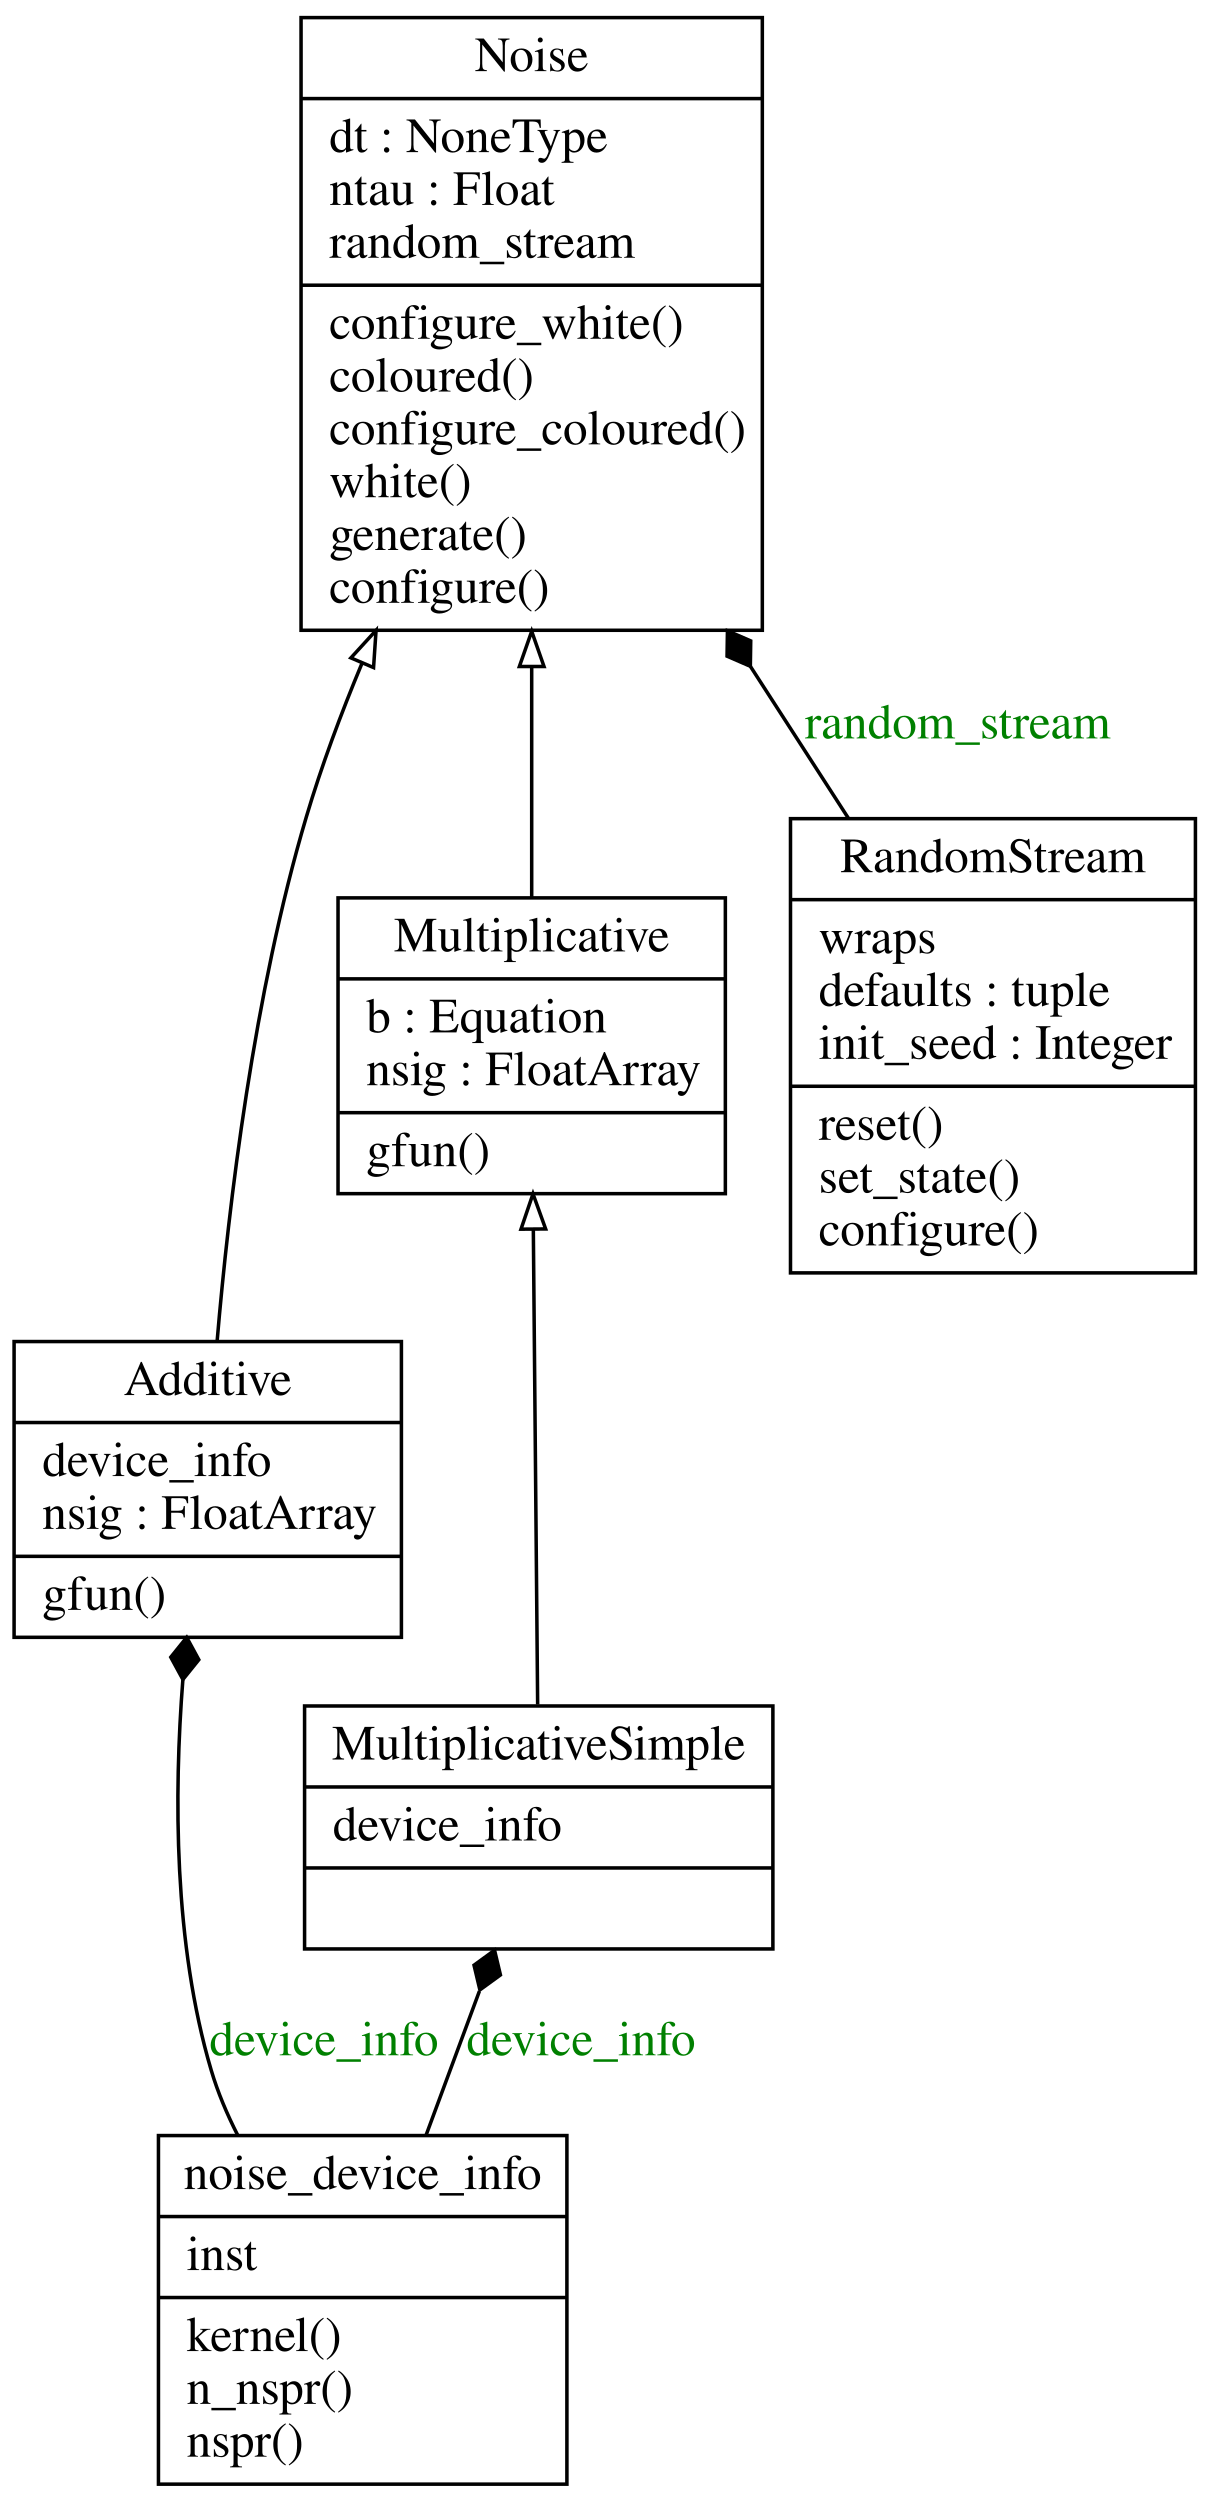
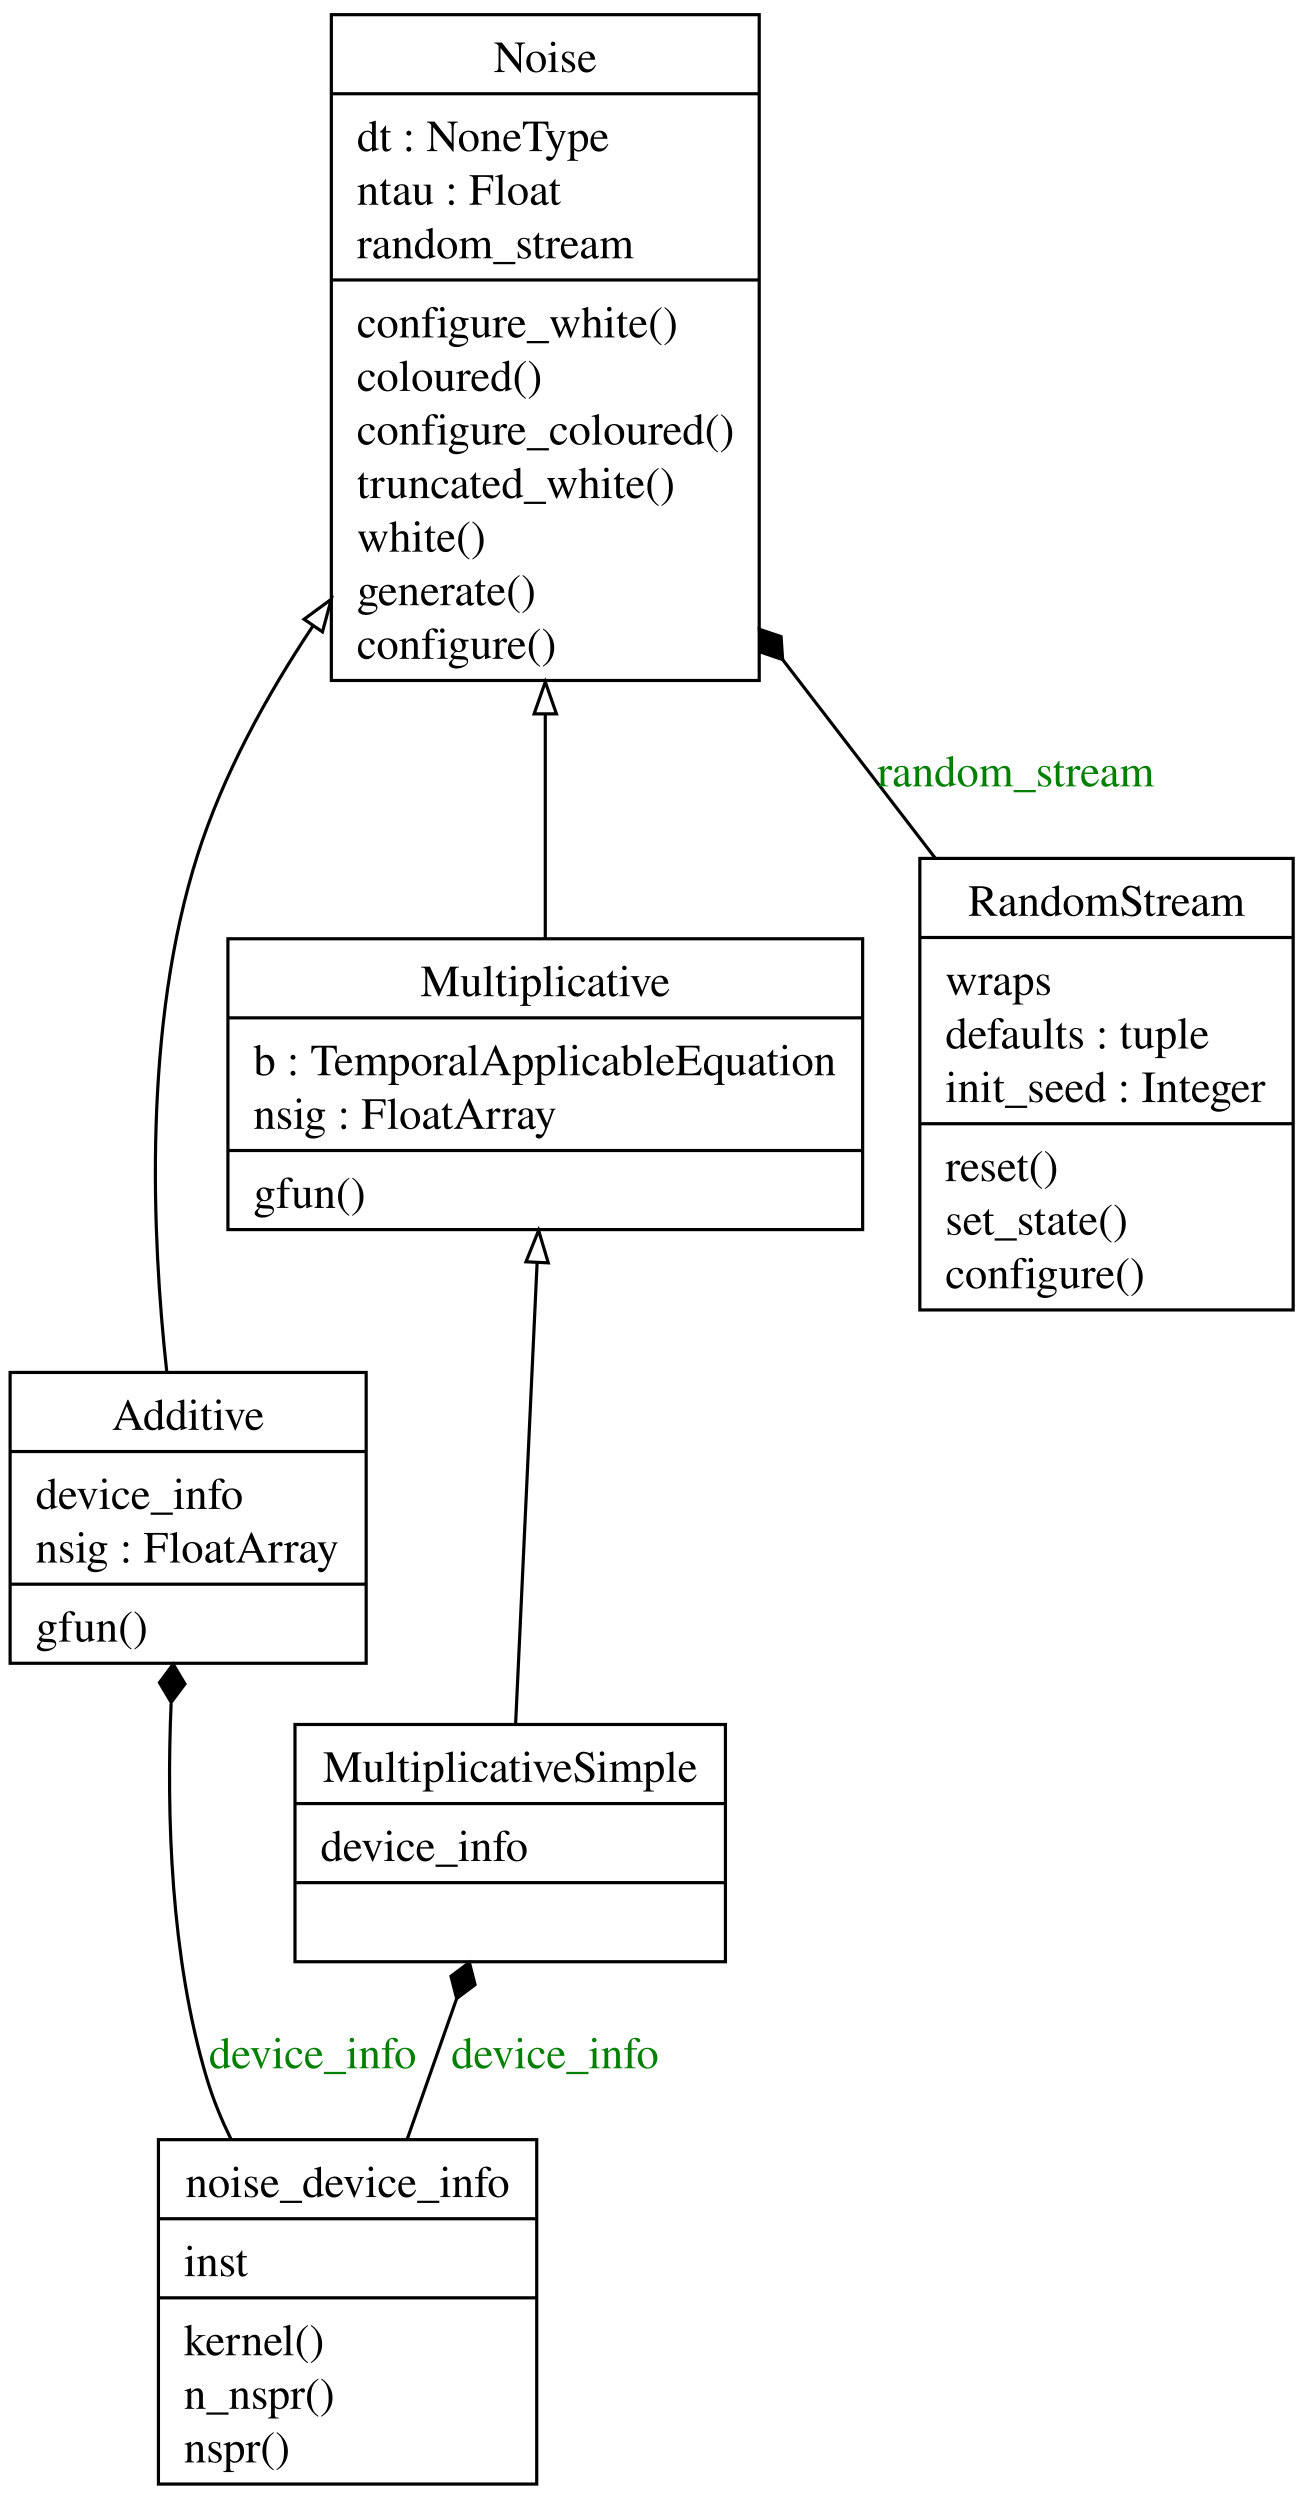
- <svg xmlns="http://www.w3.org/2000/svg" width="343pt" height="710pt" viewBox="0.00 0.00 343.00 710.00">
-   <g id="graph1" class="graph" transform="scale(1 1) rotate(0) translate(4 706)">
-     <polygon fill="white" stroke="white" points="-4,5 -4,-706 340,-706 340,5 -4,5" />
+ <svg xmlns="http://www.w3.org/2000/svg" width="409pt" height="784pt" viewBox="0.00 0.00 409.00 784.00">
+   <g id="graph1" class="graph" transform="scale(1 1) rotate(0) translate(4 780)">
+     <polygon fill="white" stroke="white" points="-4,5 -4,-780 406,-780 406,5 -4,5" />
    <g id="node1" class="node">
-       <polygon fill="none" stroke="black" points="81.5,-527 81.5,-701 212.5,-701 212.5,-527 81.5,-527" />
-       <text text-anchor="middle" x="147" y="-685.8" font-family="Times,serif" font-size="14.00">Noise</text>
-       <polyline fill="none" stroke="black" points="81.5,-678 212.5,-678 " />
-       <text text-anchor="start" x="89.5" y="-662.8" font-family="Times,serif" font-size="14.00">dt : NoneType</text>
-       <text text-anchor="start" x="89.5" y="-647.8" font-family="Times,serif" font-size="14.00">ntau : Float</text>
-       <text text-anchor="start" x="89.5" y="-632.8" font-family="Times,serif" font-size="14.00">random_stream</text>
-       <polyline fill="none" stroke="black" points="81.5,-625 212.5,-625 " />
-       <text text-anchor="start" x="89.5" y="-609.8" font-family="Times,serif" font-size="14.00">configure_white()</text>
-       <text text-anchor="start" x="89.5" y="-594.8" font-family="Times,serif" font-size="14.00">coloured()</text>
-       <text text-anchor="start" x="89.5" y="-579.8" font-family="Times,serif" font-size="14.00">configure_coloured()</text>
-       <text text-anchor="start" x="89.5" y="-564.8" font-family="Times,serif" font-size="14.00">white()</text>
-       <text text-anchor="start" x="89.5" y="-549.8" font-family="Times,serif" font-size="14.00">generate()</text>
-       <text text-anchor="start" x="89.5" y="-534.8" font-family="Times,serif" font-size="14.00">configure()</text>
+       <polygon fill="none" stroke="black" points="99.91,-566.6 99.91,-775.4 234.09,-775.4 234.09,-566.6 99.91,-566.6" />
+       <text text-anchor="middle" x="167" y="-757.4" font-family="Times,serif" font-size="14.00">Noise</text>
+       <polyline fill="none" stroke="black" points="99.91,-750.6 234.09,-750.6 " />
+       <text text-anchor="start" x="107.91" y="-732.6" font-family="Times,serif" font-size="14.00">dt : NoneType</text>
+       <text text-anchor="start" x="107.91" y="-715.8" font-family="Times,serif" font-size="14.00">ntau : Float</text>
+       <text text-anchor="start" x="107.91" y="-699" font-family="Times,serif" font-size="14.00">random_stream</text>
+       <polyline fill="none" stroke="black" points="99.91,-692.2 234.09,-692.2 " />
+       <text text-anchor="start" x="107.91" y="-674.2" font-family="Times,serif" font-size="14.00">configure_white()</text>
+       <text text-anchor="start" x="107.91" y="-657.4" font-family="Times,serif" font-size="14.00">coloured()</text>
+       <text text-anchor="start" x="107.91" y="-640.6" font-family="Times,serif" font-size="14.00">configure_coloured()</text>
+       <text text-anchor="start" x="107.91" y="-623.8" font-family="Times,serif" font-size="14.00">truncated_white()</text>
+       <text text-anchor="start" x="107.91" y="-607" font-family="Times,serif" font-size="14.00">white()</text>
+       <text text-anchor="start" x="107.91" y="-590.2" font-family="Times,serif" font-size="14.00">generate()</text>
+       <text text-anchor="start" x="107.91" y="-573.4" font-family="Times,serif" font-size="14.00">configure()</text>
    </g>
    <g id="node2" class="node">
-       <polygon fill="none" stroke="black" points="0,-241 0,-325 110,-325 110,-241 0,-241" />
-       <text text-anchor="middle" x="55" y="-309.8" font-family="Times,serif" font-size="14.00">Additive</text>
-       <polyline fill="none" stroke="black" points="0,-302 110,-302 " />
-       <text text-anchor="start" x="8" y="-286.8" font-family="Times,serif" font-size="14.00">device_info</text>
-       <text text-anchor="start" x="8" y="-271.8" font-family="Times,serif" font-size="14.00">nsig : FloatArray</text>
-       <polyline fill="none" stroke="black" points="0,-264 110,-264 " />
-       <text text-anchor="start" x="8" y="-248.8" font-family="Times,serif" font-size="14.00">gfun()</text>
+       <polygon fill="none" stroke="black" points="-0.828,-258.4 -0.828,-349.6 110.828,-349.6 110.828,-258.4 -0.828,-258.4" />
+       <text text-anchor="middle" x="55" y="-331.6" font-family="Times,serif" font-size="14.00">Additive</text>
+       <polyline fill="none" stroke="black" points="-0.828,-324.8 110.828,-324.8 " />
+       <text text-anchor="start" x="7.172" y="-306.8" font-family="Times,serif" font-size="14.00">device_info</text>
+       <text text-anchor="start" x="7.172" y="-290" font-family="Times,serif" font-size="14.00">nsig : FloatArray</text>
+       <polyline fill="none" stroke="black" points="-0.828,-283.2 110.828,-283.2 " />
+       <text text-anchor="start" x="7.172" y="-265.2" font-family="Times,serif" font-size="14.00">gfun()</text>
    </g>
    <g id="edge2" class="edge">
-       <path fill="none" stroke="black" d="M57.664,-325.128C60.979,-364.111 68.133,-423.982 83,-474 87.284,-488.414 92.803,-503.249 98.8,-517.615" />
-       <polygon fill="none" stroke="black" points="95.653,-519.159 102.802,-526.978 102.09,-516.407 95.653,-519.159" />
+       <path fill="none" stroke="black" d="M48.295,-349.812C43.591,-392.571 40.83,-458.248 58,-512 66.003,-537.052 79.43,-561.674 94.177,-583.749" />
+       <polygon fill="none" stroke="black" points="91.345,-585.809 99.884,-592.081 97.12,-581.853 91.345,-585.809" />
    </g>
    <g id="node3" class="node">
-       <polygon fill="none" stroke="black" points="220.5,-344.5 220.5,-473.5 335.5,-473.5 335.5,-344.5 220.5,-344.5" />
-       <text text-anchor="middle" x="278" y="-458.3" font-family="Times,serif" font-size="14.00">RandomStream</text>
-       <polyline fill="none" stroke="black" points="220.5,-450.5 335.5,-450.5 " />
-       <text text-anchor="start" x="228.5" y="-435.3" font-family="Times,serif" font-size="14.00">wraps</text>
-       <text text-anchor="start" x="228.5" y="-420.3" font-family="Times,serif" font-size="14.00">defaults : tuple</text>
-       <text text-anchor="start" x="228.5" y="-405.3" font-family="Times,serif" font-size="14.00">init_seed : Integer</text>
-       <polyline fill="none" stroke="black" points="220.5,-397.5 335.5,-397.5 " />
-       <text text-anchor="start" x="228.5" y="-382.3" font-family="Times,serif" font-size="14.00">reset()</text>
-       <text text-anchor="start" x="228.5" y="-367.3" font-family="Times,serif" font-size="14.00">set_state()</text>
-       <text text-anchor="start" x="228.5" y="-352.3" font-family="Times,serif" font-size="14.00">configure()</text>
+       <polygon fill="none" stroke="black" points="284.462,-369.2 284.462,-510.8 401.538,-510.8 401.538,-369.2 284.462,-369.2" />
+       <text text-anchor="middle" x="343" y="-492.8" font-family="Times,serif" font-size="14.00">RandomStream</text>
+       <polyline fill="none" stroke="black" points="284.462,-486 401.538,-486 " />
+       <text text-anchor="start" x="292.462" y="-468" font-family="Times,serif" font-size="14.00">wraps</text>
+       <text text-anchor="start" x="292.462" y="-451.2" font-family="Times,serif" font-size="14.00">defaults : tuple</text>
+       <text text-anchor="start" x="292.462" y="-434.4" font-family="Times,serif" font-size="14.00">init_seed : Integer</text>
+       <polyline fill="none" stroke="black" points="284.462,-427.6 401.538,-427.6 " />
+       <text text-anchor="start" x="292.462" y="-409.6" font-family="Times,serif" font-size="14.00">reset()</text>
+       <text text-anchor="start" x="292.462" y="-392.8" font-family="Times,serif" font-size="14.00">set_state()</text>
+       <text text-anchor="start" x="292.462" y="-376" font-family="Times,serif" font-size="14.00">configure()</text>
    </g>
    <g id="edge8" class="edge">
-       <path fill="none" stroke="black" d="M236.91,-473.673C228.07,-487.372 218.538,-502.144 209.1,-516.769" />
-       <polygon fill="black" stroke="black" points="209.097,-516.773 209.205,-523.983 202.591,-526.856 202.483,-519.645 209.097,-516.773" />
-       <text text-anchor="middle" x="268" y="-496.3" font-family="Times,serif" font-size="14.00" fill="green">random_stream</text>
+       <path fill="none" stroke="black" d="M289.238,-510.952C274.16,-530.571 257.492,-552.257 241.442,-573.141" />
+       <polygon fill="black" stroke="black" points="241.431,-573.155 240.946,-580.35 234.119,-582.67 234.603,-575.475 241.431,-573.155" />
+       <text text-anchor="middle" x="314.542" y="-533.4" font-family="Times,serif" font-size="14.00" fill="green">random_stream</text>
    </g>
    <g id="node4" class="node">
-       <polygon fill="none" stroke="black" points="41,-0.5 41,-99.5 157,-99.5 157,-0.5 41,-0.5" />
-       <text text-anchor="middle" x="99" y="-84.3" font-family="Times,serif" font-size="14.00">noise_device_info</text>
-       <polyline fill="none" stroke="black" points="41,-76.5 157,-76.5 " />
-       <text text-anchor="start" x="49" y="-61.3" font-family="Times,serif" font-size="14.00">inst</text>
-       <polyline fill="none" stroke="black" points="41,-53.5 157,-53.5 " />
-       <text text-anchor="start" x="49" y="-38.3" font-family="Times,serif" font-size="14.00">kernel()</text>
-       <text text-anchor="start" x="49" y="-23.3" font-family="Times,serif" font-size="14.00">n_nspr()</text>
-       <text text-anchor="start" x="49" y="-8.3" font-family="Times,serif" font-size="14.00">nspr()</text>
+       <polygon fill="none" stroke="black" points="45.683,-1 45.683,-109 164.317,-109 164.317,-1 45.683,-1" />
+       <text text-anchor="middle" x="105" y="-91" font-family="Times,serif" font-size="14.00">noise_device_info</text>
+       <polyline fill="none" stroke="black" points="45.683,-84.2 164.317,-84.2 " />
+       <text text-anchor="start" x="53.683" y="-66.2" font-family="Times,serif" font-size="14.00">inst</text>
+       <polyline fill="none" stroke="black" points="45.683,-59.4 164.317,-59.4 " />
+       <text text-anchor="start" x="53.683" y="-41.4" font-family="Times,serif" font-size="14.00">kernel()</text>
+       <text text-anchor="start" x="53.683" y="-24.6" font-family="Times,serif" font-size="14.00">n_nspr()</text>
+       <text text-anchor="start" x="53.683" y="-7.8" font-family="Times,serif" font-size="14.00">nspr()</text>
    </g>
    <g id="edge10" class="edge">
-       <path fill="none" stroke="black" d="M63.51,-99.601C60.466,-105.573 57.847,-111.772 56,-118 45.339,-153.944 45.38,-196.302 47.935,-228.965" />
-       <polygon fill="black" stroke="black" points="47.941,-229.023 52.464,-234.639 49.02,-240.975 44.497,-235.359 47.941,-229.023" />
-       <text text-anchor="middle" x="88" y="-122.3" font-family="Times,serif" font-size="14.00" fill="green">device_info</text>
+       <path fill="none" stroke="black" d="M68.389,-109.234C65.405,-115.362 62.813,-121.683 60.917,-128 49.475,-166.119 48.189,-211.019 49.663,-245.795" />
+       <polygon fill="black" stroke="black" points="49.681,-246.134 53.994,-251.914 50.318,-258.117 46.005,-252.338 49.681,-246.134" />
+       <text text-anchor="middle" x="94.041" y="-131.4" font-family="Times,serif" font-size="14.00" fill="green">device_info</text>
    </g>
    <g id="node6" class="node">
-       <polygon fill="none" stroke="black" points="82.5,-152.5 82.5,-221.5 215.5,-221.5 215.5,-152.5 82.5,-152.5" />
-       <text text-anchor="middle" x="149" y="-206.3" font-family="Times,serif" font-size="14.00">MultiplicativeSimple</text>
-       <polyline fill="none" stroke="black" points="82.5,-198.5 215.5,-198.5 " />
-       <text text-anchor="start" x="90.5" y="-183.3" font-family="Times,serif" font-size="14.00">device_info</text>
-       <polyline fill="none" stroke="black" points="82.5,-175.5 215.5,-175.5 " />
-       <text text-anchor="middle" x="149" y="-160.3" font-family="Times,serif" font-size="14.00"> </text>
+       <polygon fill="none" stroke="black" points="88.507,-164.8 88.507,-239.2 223.493,-239.2 223.493,-164.8 88.507,-164.8" />
+       <text text-anchor="middle" x="156" y="-221.2" font-family="Times,serif" font-size="14.00">MultiplicativeSimple</text>
+       <polyline fill="none" stroke="black" points="88.507,-214.4 223.493,-214.4 " />
+       <text text-anchor="start" x="96.507" y="-196.4" font-family="Times,serif" font-size="14.00">device_info</text>
+       <polyline fill="none" stroke="black" points="88.507,-189.6 223.493,-189.6 " />
+       <text text-anchor="middle" x="156" y="-171.6" font-family="Times,serif" font-size="14.00"> </text>
    </g>
    <g id="edge12" class="edge">
-       <path fill="none" stroke="black" d="M117.051,-99.738C121.977,-113.038 127.294,-127.393 132.15,-140.504" />
-       <polygon fill="black" stroke="black" points="132.288,-140.877 138.123,-145.114 136.455,-152.13 130.621,-147.893 132.288,-140.877" />
-       <text text-anchor="middle" x="161" y="-122.3" font-family="Times,serif" font-size="14.00" fill="green">device_info</text>
+       <path fill="none" stroke="black" d="M123.701,-109.169C128.765,-123.566 134.214,-139.061 139.169,-153.146" />
+       <polygon fill="black" stroke="black" points="139.213,-153.271 144.977,-157.604 143.194,-164.592 137.43,-160.259 139.213,-153.271" />
+       <text text-anchor="middle" x="170.042" y="-131.4" font-family="Times,serif" font-size="14.00" fill="green">device_info</text>
    </g>
    <g id="node5" class="node">
-       <polygon fill="none" stroke="black" points="92,-367 92,-451 202,-451 202,-367 92,-367" />
-       <text text-anchor="middle" x="147" y="-435.8" font-family="Times,serif" font-size="14.00">Multiplicative</text>
-       <polyline fill="none" stroke="black" points="92,-428 202,-428 " />
-       <text text-anchor="start" x="100" y="-412.8" font-family="Times,serif" font-size="14.00">b : Equation</text>
-       <text text-anchor="start" x="100" y="-397.8" font-family="Times,serif" font-size="14.00">nsig : FloatArray</text>
-       <polyline fill="none" stroke="black" points="92,-390 202,-390 " />
-       <text text-anchor="start" x="100" y="-374.8" font-family="Times,serif" font-size="14.00">gfun()</text>
+       <polygon fill="none" stroke="black" points="67.474,-394.4 67.474,-485.6 266.526,-485.6 266.526,-394.4 67.474,-394.4" />
+       <text text-anchor="middle" x="167" y="-467.6" font-family="Times,serif" font-size="14.00">Multiplicative</text>
+       <polyline fill="none" stroke="black" points="67.474,-460.8 266.526,-460.8 " />
+       <text text-anchor="start" x="75.474" y="-442.8" font-family="Times,serif" font-size="14.00">b : TemporalApplicableEquation</text>
+       <text text-anchor="start" x="75.474" y="-426" font-family="Times,serif" font-size="14.00">nsig : FloatArray</text>
+       <polyline fill="none" stroke="black" points="67.474,-419.2 266.526,-419.2 " />
+       <text text-anchor="start" x="75.474" y="-401.2" font-family="Times,serif" font-size="14.00">gfun()</text>
    </g>
    <g id="edge4" class="edge">
-       <path fill="none" stroke="black" d="M147,-451.08C147,-470.053 147,-493.454 147,-516.51" />
-       <polygon fill="none" stroke="black" points="143.5,-516.707 147,-526.707 150.5,-516.707 143.5,-516.707" />
+       <path fill="none" stroke="black" d="M167,-485.697C167,-505.946 167,-530.905 167,-555.842" />
+       <polygon fill="none" stroke="black" points="163.5,-556.136 167,-566.136 170.5,-556.136 163.5,-556.136" />
    </g>
    <g id="edge6" class="edge">
-       <path fill="none" stroke="black" d="M148.692,-221.893C148.365,-257.894 147.843,-315.228 147.466,-356.752" />
-       <polygon fill="none" stroke="black" points="143.964,-356.915 147.373,-366.946 150.964,-356.978 143.964,-356.915" />
+       <path fill="none" stroke="black" d="M157.695,-239.358C159.495,-277.983 162.362,-339.498 164.439,-384.044" />
+       <polygon fill="none" stroke="black" points="160.947,-384.3 164.908,-394.126 167.939,-383.974 160.947,-384.3" />
    </g>
  </g>
</svg>
